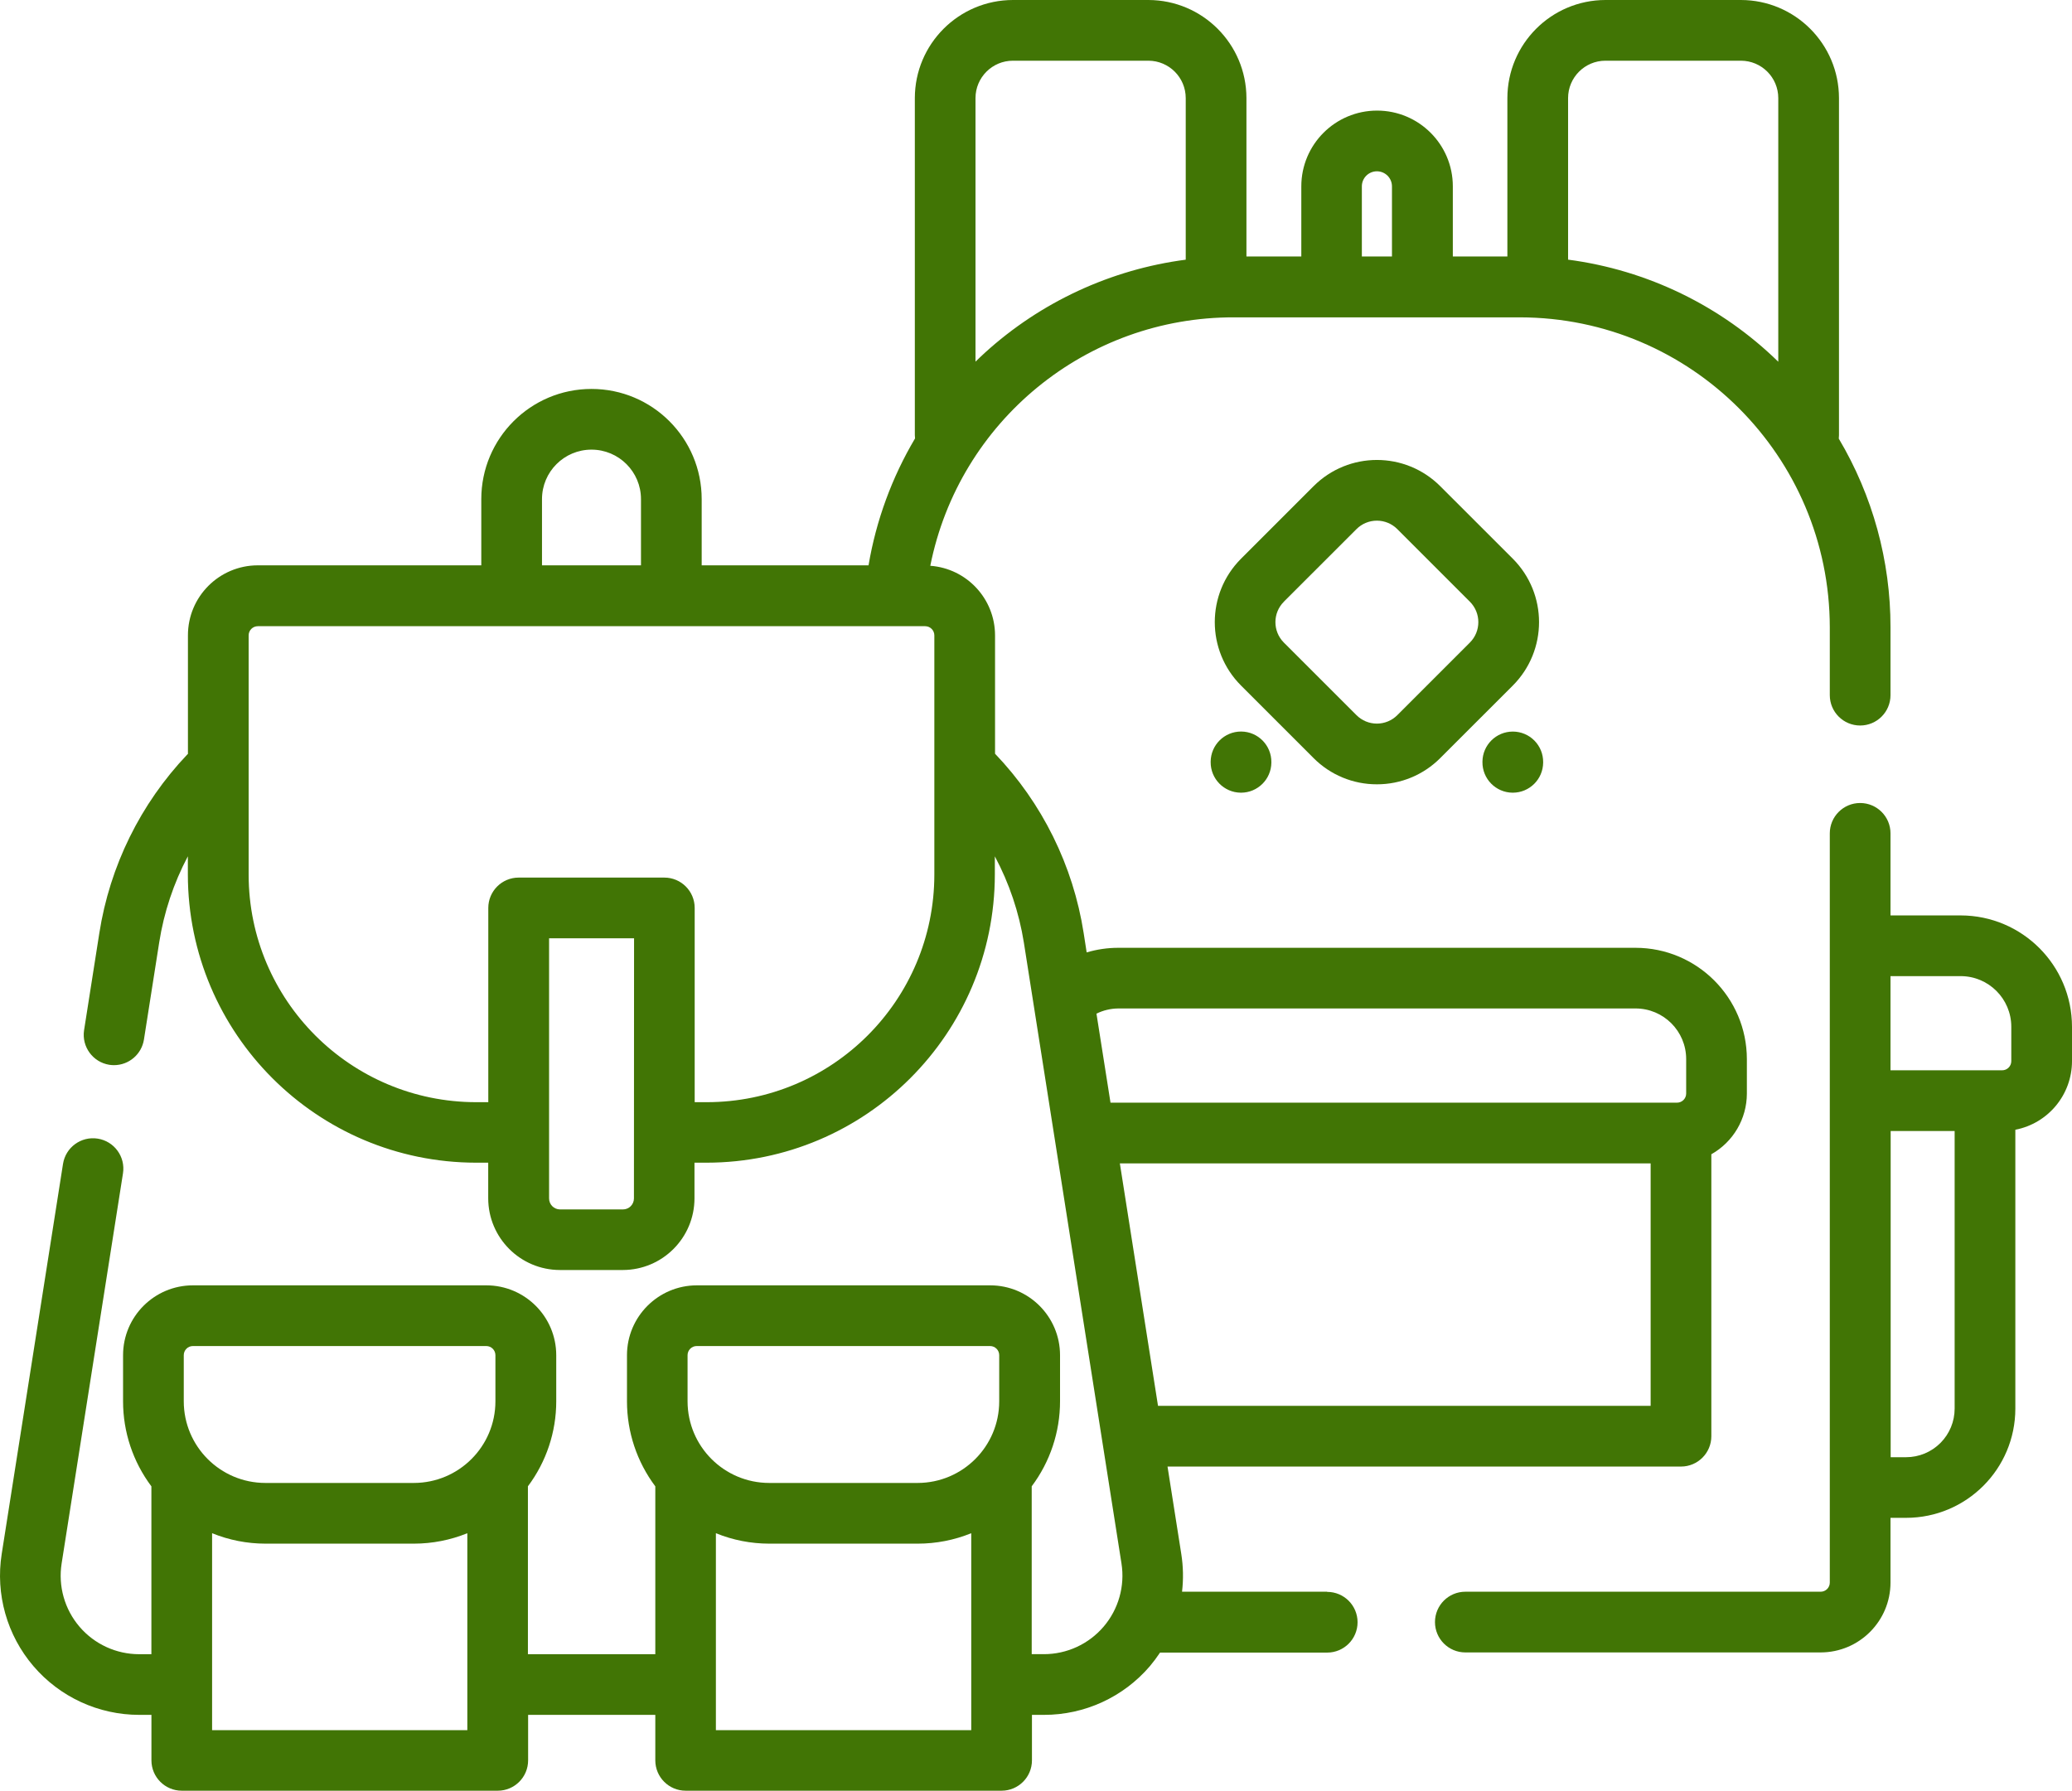
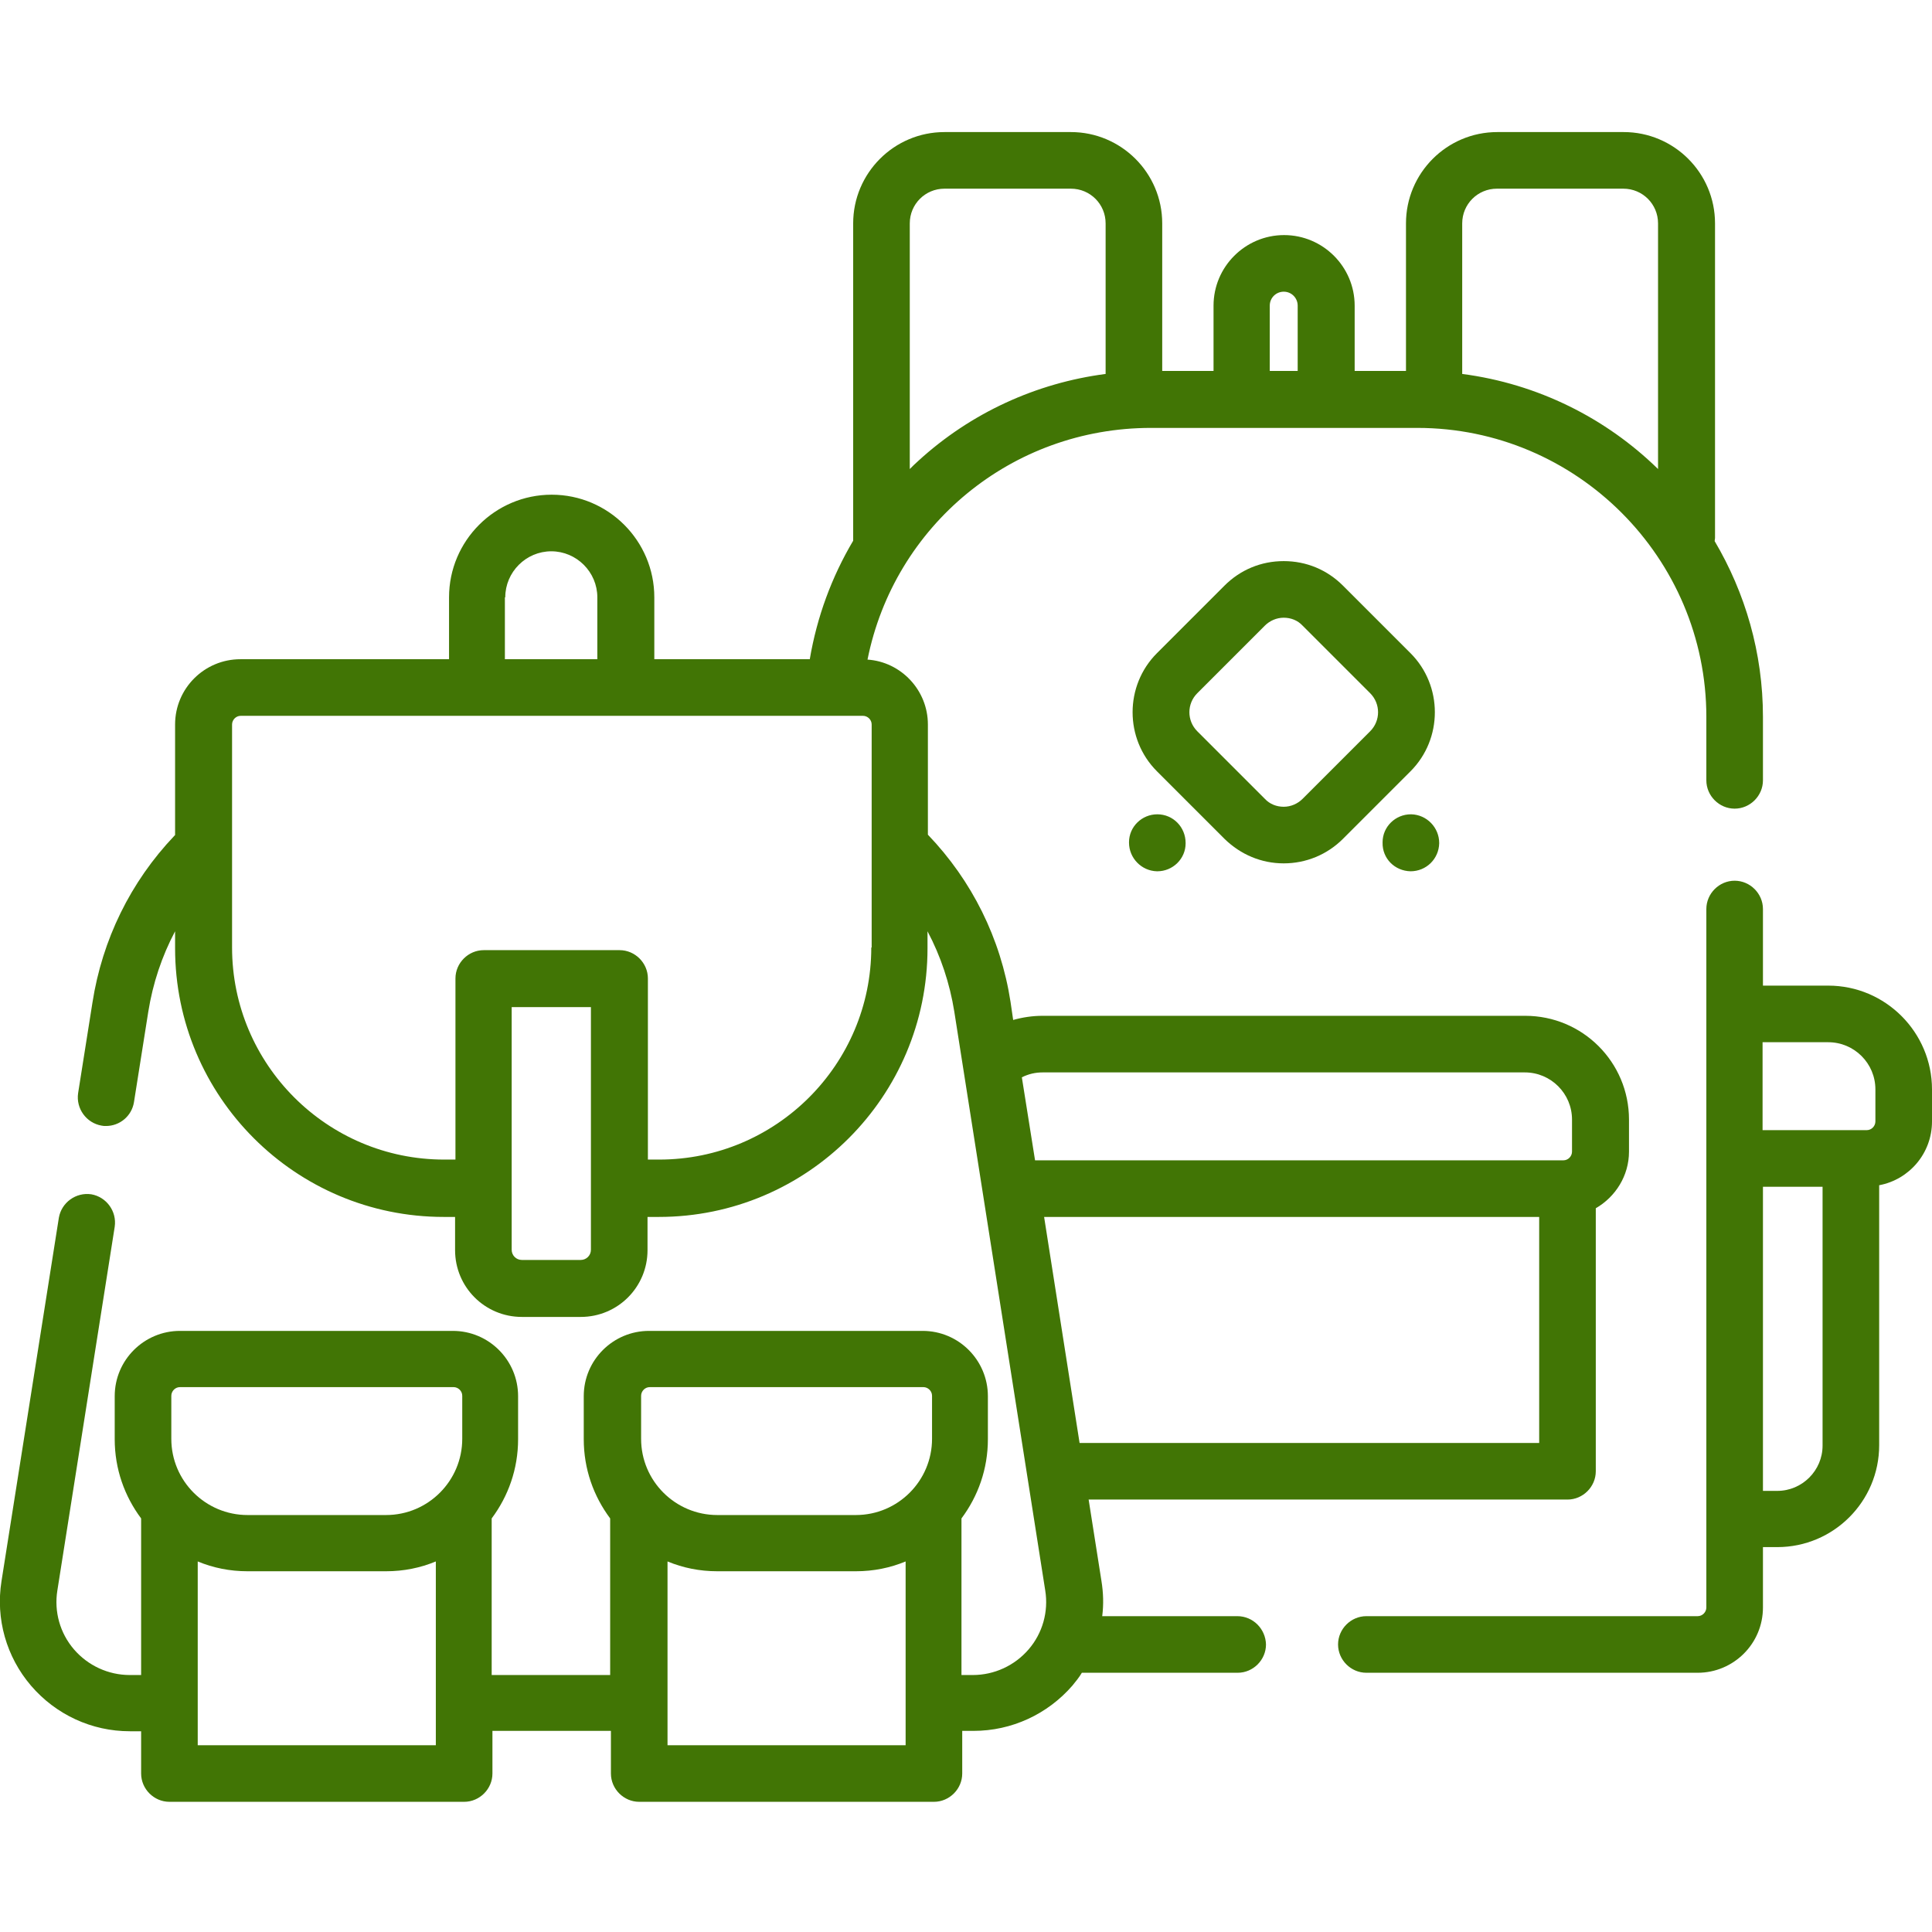
- <svg xmlns="http://www.w3.org/2000/svg" id="Calque_1" data-name="Calque 1" viewBox="0 0 512 442.54">
-   <defs>
-     <style>.cls-1{fill:#417505;}</style>
-   </defs>
-   <path class="cls-1" d="M484.5,261.21H467.15V240.93a7.5,7.5,0,1,0-15,0V426.07a2.26,2.26,0,0,1-2.26,2.26h-87.8a7.5,7.5,0,0,0,0,15h87.8a17.28,17.28,0,0,0,17.26-17.26v-16H471a27,27,0,0,0,27-27v-68.9a17.28,17.28,0,0,0,14-16.94v-8.51A27.54,27.54,0,0,0,484.5,261.21Zm0,15A12.52,12.52,0,0,1,497,288.72v8.51a2.26,2.26,0,0,1-2.26,2.25H467.15V276.21ZM471,395.09h-3.81V314.48H483v68.59A12,12,0,0,1,471,395.09Z" transform="translate(0 -35)" />
-   <path class="cls-1" d="M327.91,428.33H292.09a34.36,34.36,0,0,0-.19-9.33l-3.4-21.6H415.38a7.5,7.5,0,0,0,7.5-7.5V320.23a17.24,17.24,0,0,0,8.78-15v-8.51a27.54,27.54,0,0,0-27.5-27.51H276.32a27.31,27.31,0,0,0-7.8,1.14l-.74-4.77a82.49,82.49,0,0,0-21.9-44.33V192a17.26,17.26,0,0,0-16-17.19,76.33,76.33,0,0,1,75.08-61.39h70.64A76.68,76.68,0,0,1,452.15,190v16.78a7.5,7.5,0,0,0,15,0V190a91.06,91.06,0,0,0-12.78-46.61,7.55,7.55,0,0,0,.05-.83V59.24A24.27,24.27,0,0,0,430.18,35H396.71a24.27,24.27,0,0,0-24.23,24.24V98.38H359V81.05a18.72,18.72,0,1,0-37.44,0V98.38H308V59.24A24.28,24.28,0,0,0,283.77,35H250.3a24.27,24.27,0,0,0-24.24,24.24v83.29a7.34,7.34,0,0,0,.05.81,91.24,91.24,0,0,0-11.49,31.36H173.39V158.34a27.23,27.23,0,0,0-54.46,0V174.7H63.7A17.28,17.28,0,0,0,46.44,192v29.29c0,.05-.12.1-.17.16a82.58,82.58,0,0,0-21.73,44.16l-3.77,24A7.51,7.51,0,0,0,27,298.12a7.68,7.68,0,0,0,1.17.09,7.5,7.5,0,0,0,7.4-6.33l3.77-24a68,68,0,0,1,7.08-21.28v4.5a71.3,71.3,0,0,0,71.22,71.21h3v8.81a17.74,17.74,0,0,0,17.71,17.71h15.56a17.73,17.73,0,0,0,17.7-17.71v-8.81h3a71.3,71.3,0,0,0,71.22-71.21v-4.49A67.86,67.86,0,0,1,253,267.91l24.12,153.42a19.4,19.4,0,0,1-19.18,22.43h-3V402.28a35,35,0,0,0,7-21V369.88a17.27,17.27,0,0,0-17.25-17.26h-72.5a17.28,17.28,0,0,0-17.26,17.26v11.41a35,35,0,0,0,7,21v41.48H130.45V402.28a35,35,0,0,0,7-21V369.88a17.28,17.28,0,0,0-17.26-17.26H47.66a17.27,17.27,0,0,0-17.25,17.26v11.41a35,35,0,0,0,7,21v41.48h-3a19.4,19.4,0,0,1-19.18-22.43l15.16-96.4a7.5,7.5,0,1,0-14.82-2.33L.42,419a34.41,34.41,0,0,0,34,39.76h3V470a7.5,7.5,0,0,0,7.5,7.5H123a7.5,7.5,0,0,0,7.5-7.5V458.76h31.43V470a7.5,7.5,0,0,0,7.5,7.5h78.07A7.5,7.5,0,0,0,255,470V458.76h2.95a34.39,34.39,0,0,0,26.16-12,37.41,37.41,0,0,0,2.54-3.39h41.31a7.5,7.5,0,0,0,0-15ZM396.71,50h33.47a9.24,9.24,0,0,1,9.24,9.24v65.15a91.31,91.31,0,0,0-51.94-25.23V59.24A9.24,9.24,0,0,1,396.71,50ZM336.52,81.05a3.72,3.72,0,1,1,7.44,0V98.38h-7.44ZM250.3,50h33.47A9.25,9.25,0,0,1,293,59.24V99.17a91.42,91.42,0,0,0-49.63,23c-.79.72-1.56,1.46-2.32,2.2V59.24A9.25,9.25,0,0,1,250.3,50ZM133.93,158.34a12.23,12.23,0,0,1,24.46,0V174.7H133.93Zm22.72,172.81a2.72,2.72,0,0,1-2.71,2.71H138.38a2.71,2.71,0,0,1-2.7-2.71V266.86h21Zm74.23-80a56.27,56.27,0,0,1-56.22,56.21h-3v-48a7.5,7.5,0,0,0-7.5-7.5h-36a7.5,7.5,0,0,0-7.5,7.5v48h-3a56.27,56.27,0,0,1-56.22-56.21V192a2.27,2.27,0,0,1,2.26-2.26H228.62a2.27,2.27,0,0,1,2.26,2.26ZM45.41,369.88a2.26,2.26,0,0,1,2.25-2.26h72.5a2.26,2.26,0,0,1,2.26,2.26v11.41a20.18,20.18,0,0,1-20.16,20.16H65.56a20.18,20.18,0,0,1-20.15-20.16Zm7,92.66V413.87a35,35,0,0,0,13.18,2.58h36.7a35.11,35.11,0,0,0,13.19-2.58v48.67ZM169.9,369.88a2.26,2.26,0,0,1,2.26-2.26h72.5a2.26,2.26,0,0,1,2.25,2.26v11.41a20.18,20.18,0,0,1-20.15,20.16h-36.7a20.19,20.19,0,0,1-20.16-20.16Zm7,92.66V413.87a35,35,0,0,0,13.18,2.58h36.7A35.11,35.11,0,0,0,240,413.87v48.67ZM286.15,382.4l-9.43-59.92H407.88V382.4Zm-9.83-98.2H404.16a12.51,12.51,0,0,1,12.5,12.51v8.51a2.26,2.26,0,0,1-2.25,2.26h-140l-3.47-22A12.44,12.44,0,0,1,276.32,284.2Z" transform="translate(0 -35)" />
-   <path class="cls-1" d="M340.24,228.81a22,22,0,0,0,15.65-6.48l17.95-17.94h0a22.19,22.19,0,0,0,0-31.31l-17.95-17.94a22.14,22.14,0,0,0-31.3,0l-17.94,17.94a22.17,22.17,0,0,0,0,31.31l17.94,17.94A22,22,0,0,0,340.24,228.81Zm-23-45.12,17.95-17.94a7.13,7.13,0,0,1,10.09,0l17.94,17.94a7.15,7.15,0,0,1,0,10.09l-17.94,17.94a7.13,7.13,0,0,1-10.09,0l-17.95-17.94A7.15,7.15,0,0,1,317.25,183.69Z" transform="translate(0 -35)" />
-   <path class="cls-1" d="M306.66,215.77a7.51,7.51,0,0,0-7.5,7.44v.1a7.51,7.51,0,0,0,7.44,7.57h.06a7.5,7.5,0,0,0,7.5-7.43v-.11a7.5,7.5,0,0,0-7.43-7.57Z" transform="translate(0 -35)" />
-   <path class="cls-1" d="M373.75,230.88h.07a7.5,7.5,0,0,0,7.5-7.43v-.11a7.49,7.49,0,0,0-7.43-7.56h-.07a7.5,7.5,0,0,0-7.5,7.43v.1A7.5,7.5,0,0,0,373.75,230.88Z" transform="translate(0 -35)" />
+ <svg xmlns="http://www.w3.org/2000/svg" version="1.1" id="Calque_1" x="0px" y="0px" viewBox="0 0 512 512" style="enable-background:new 0 0 512 512;" xml:space="preserve">
+   <style type="text/css">
+ 	.st0{fill:#417505;}
+ </style>
+   <path class="st0" d="M484.5,261.2h-17.3v-20.3c0-4.1-3.4-7.5-7.5-7.5s-7.5,3.4-7.5,7.5v185.1c0,1.2-1,2.3-2.3,2.3h-87.8  c-4.1,0-7.5,3.4-7.5,7.5s3.4,7.5,7.5,7.5h87.8c9.5,0,17.3-7.7,17.3-17.3v-16h3.8c14.9,0,27-12.1,27-27v-68.9c8-1.5,14-8.5,14-16.9  v-8.5C512,273.6,499.7,261.2,484.5,261.2z M484.5,276.2c6.9,0,12.5,5.6,12.5,12.5v8.5c0,1.2-1,2.3-2.3,2.3h-27.6v-23.3H484.5z   M471,395.1h-3.8v-80.6H483v68.6C483,389.7,477.6,395.1,471,395.1z" />
+   <path class="st0" d="M327.9,428.3h-35.8c0.4-3.1,0.3-6.2-0.2-9.3l-3.4-21.6h126.9c4.1,0,7.5-3.4,7.5-7.5v-69.7c5.2-3,8.8-8.6,8.8-15  v-8.5c0-15.2-12.3-27.5-27.5-27.5H276.3c-2.7,0-5.3,0.4-7.8,1.1l-0.7-4.8c-2.6-16.8-10.2-32.1-21.9-44.3V192c0-9.1-7.1-16.6-16-17.2  c7.1-35.5,38.2-61.4,75.1-61.4h70.6c42.2,0,76.6,34.4,76.6,76.6v16.8c0,4.1,3.4,7.5,7.5,7.5c4.1,0,7.5-3.4,7.5-7.5V190  c0-17-4.7-32.9-12.8-46.6c0-0.3,0.1-0.6,0.1-0.8V59.2c0-13.4-10.9-24.2-24.2-24.2h-33.5c-13.4,0-24.2,10.9-24.2,24.2v39.1H359V81  c0-10.3-8.4-18.7-18.7-18.7s-18.7,8.4-18.7,18.7v17.3H308V59.2c0-13.4-10.9-24.2-24.2-24.2h-33.5c-13.4,0-24.2,10.9-24.2,24.2v83.3  c0,0.3,0,0.5,0,0.8c-5.7,9.6-9.6,20.2-11.5,31.4h-41.2v-16.4c0-15-12.2-27.2-27.2-27.2s-27.2,12.2-27.2,27.2v16.4H63.7  c-9.5,0-17.3,7.7-17.3,17.3v29.3c-0.1,0.1-0.1,0.1-0.2,0.2c-11.6,12.2-19.1,27.5-21.7,44.2l-3.8,24c-0.6,4.1,2.2,7.9,6.2,8.6  c0.4,0.1,0.8,0.1,1.2,0.1c3.6,0,6.8-2.6,7.4-6.3l3.8-24c1.2-7.5,3.6-14.7,7.1-21.3v4.5c0,39.3,31.9,71.2,71.2,71.2h3v8.8  c0,9.8,7.9,17.7,17.7,17.7h15.6c9.8,0,17.7-7.9,17.7-17.7v-8.8h3c39.3,0,71.2-31.9,71.2-71.2v-4.5c3.5,6.6,5.9,13.8,7.1,21.3  l24.1,153.4c0.9,5.6-0.7,11.3-4.4,15.6s-9.1,6.8-14.8,6.8h-3v-41.5c4.4-5.9,7-13.1,7-21v-11.4c0-9.5-7.7-17.3-17.3-17.3h-72.5  c-9.5,0-17.3,7.7-17.3,17.3v11.4c0,7.9,2.6,15.1,7,21v41.5h-31.4v-41.5c4.4-5.9,7-13.1,7-21v-11.4c0-9.5-7.7-17.3-17.3-17.3H47.7  c-9.5,0-17.3,7.7-17.3,17.3v11.4c0,7.9,2.6,15.1,7,21v41.5h-3c-5.7,0-11.1-2.5-14.8-6.8s-5.3-10-4.4-15.6l15.2-96.4  c0.6-4.1-2.2-7.9-6.2-8.6c-4.1-0.6-7.9,2.2-8.6,6.2L0.4,419c-1.6,10,1.3,20.1,7.8,27.7c6.6,7.7,16.1,12.1,26.2,12.1h3V470  c0,4.1,3.4,7.5,7.5,7.5h78.1c4.1,0,7.5-3.4,7.5-7.5v-11.3h31.4V470c0,4.1,3.4,7.5,7.5,7.5h78.1c4.1,0,7.5-3.4,7.5-7.5v-11.3h3  c10.1,0,19.6-4.4,26.2-12c0.9-1.1,1.8-2.2,2.5-3.4h41.3c4.1,0,7.5-3.4,7.5-7.5C335.4,431.7,332.1,428.3,327.9,428.3z M396.7,50h33.5  c5.1,0,9.2,4.1,9.2,9.2v65.1c-13.8-13.5-31.9-22.6-51.9-25.2V59.2C387.5,54.1,391.6,50,396.7,50z M336.5,81c0-2.1,1.7-3.7,3.7-3.7  c2.1,0,3.7,1.7,3.7,3.7v17.3h-7.4V81z M250.3,50h33.5c5.1,0,9.2,4.1,9.2,9.2v39.9c-18.4,2.4-35.7,10.3-49.6,23  c-0.8,0.7-1.6,1.5-2.3,2.2V59.2C241.1,54.1,245.2,50,250.3,50z M133.9,158.3c0-6.7,5.5-12.2,12.2-12.2s12.2,5.5,12.2,12.2v16.4  h-24.5V158.3z M156.6,331.2c0,1.5-1.2,2.7-2.7,2.7h-15.6c-1.5,0-2.7-1.2-2.7-2.7v-64.3h21V331.2z M230.9,251.1  c0,31-25.2,56.2-56.2,56.2h-3v-48c0-4.1-3.4-7.5-7.5-7.5h-36c-4.1,0-7.5,3.4-7.5,7.5v48h-3c-31,0-56.2-25.2-56.2-56.2V192  c0-1.2,1-2.3,2.3-2.3h164.9c1.2,0,2.3,1,2.3,2.3V251.1z M45.4,369.9c0-1.2,1-2.3,2.3-2.3h72.5c1.2,0,2.3,1,2.3,2.3v11.4  c0,11.1-9,20.2-20.2,20.2H65.6c-11.1,0-20.2-9-20.2-20.2V369.9z M52.4,462.5v-48.7c4.1,1.7,8.5,2.6,13.2,2.6h36.7  c4.7,0,9.1-0.9,13.2-2.6v48.7H52.4z M169.9,369.9c0-1.2,1-2.3,2.3-2.3h72.5c1.2,0,2.3,1,2.3,2.3v11.4c0,11.1-9,20.2-20.2,20.2h-36.7  c-11.1,0-20.2-9-20.2-20.2V369.9z M176.9,462.5v-48.7c4.1,1.7,8.5,2.6,13.2,2.6h36.7c4.7,0,9.1-0.9,13.2-2.6v48.7H176.9z   M286.1,382.4l-9.4-59.9h131.2v59.9H286.1z M276.3,284.2h127.8c6.9,0,12.5,5.6,12.5,12.5v8.5c0,1.2-1,2.3-2.3,2.3h-140l-3.5-22  C272.6,284.6,274.4,284.2,276.3,284.2z" />
+   <path class="st0" d="M340.2,228.8c5.9,0,11.5-2.3,15.7-6.5l17.9-17.9v0c8.6-8.6,8.6-22.7,0-31.3l-17.9-17.9  c-4.2-4.2-9.7-6.5-15.7-6.5s-11.5,2.3-15.7,6.5l-17.9,17.9c-8.6,8.6-8.6,22.7,0,31.3l17.9,17.9C328.8,226.5,334.3,228.8,340.2,228.8  z M317.3,183.7l17.9-17.9c1.3-1.3,3.1-2.1,5-2.1s3.7,0.7,5,2.1l17.9,17.9c2.8,2.8,2.8,7.3,0,10.1l-17.9,17.9c-1.3,1.3-3.1,2.1-5,2.1  s-3.7-0.7-5-2.1l-17.9-17.9C314.5,191,314.5,186.5,317.3,183.7z" />
+   <path class="st0" d="M306.7,215.8c-4.1,0-7.5,3.3-7.5,7.4v0.1c0,4.1,3.3,7.5,7.4,7.6h0.1c4.1,0,7.5-3.3,7.5-7.4v-0.1  C314.2,219.2,310.9,215.8,306.7,215.8C306.7,215.8,306.7,215.8,306.7,215.8z" />
+   <path class="st0" d="M373.8,230.9L373.8,230.9c4.2,0,7.5-3.3,7.6-7.4v-0.1c0-4.1-3.3-7.5-7.4-7.6c0,0,0,0-0.1,0  c-4.1,0-7.5,3.3-7.5,7.4l0,0.1C366.3,227.5,369.6,230.8,373.8,230.9z" />
</svg>
